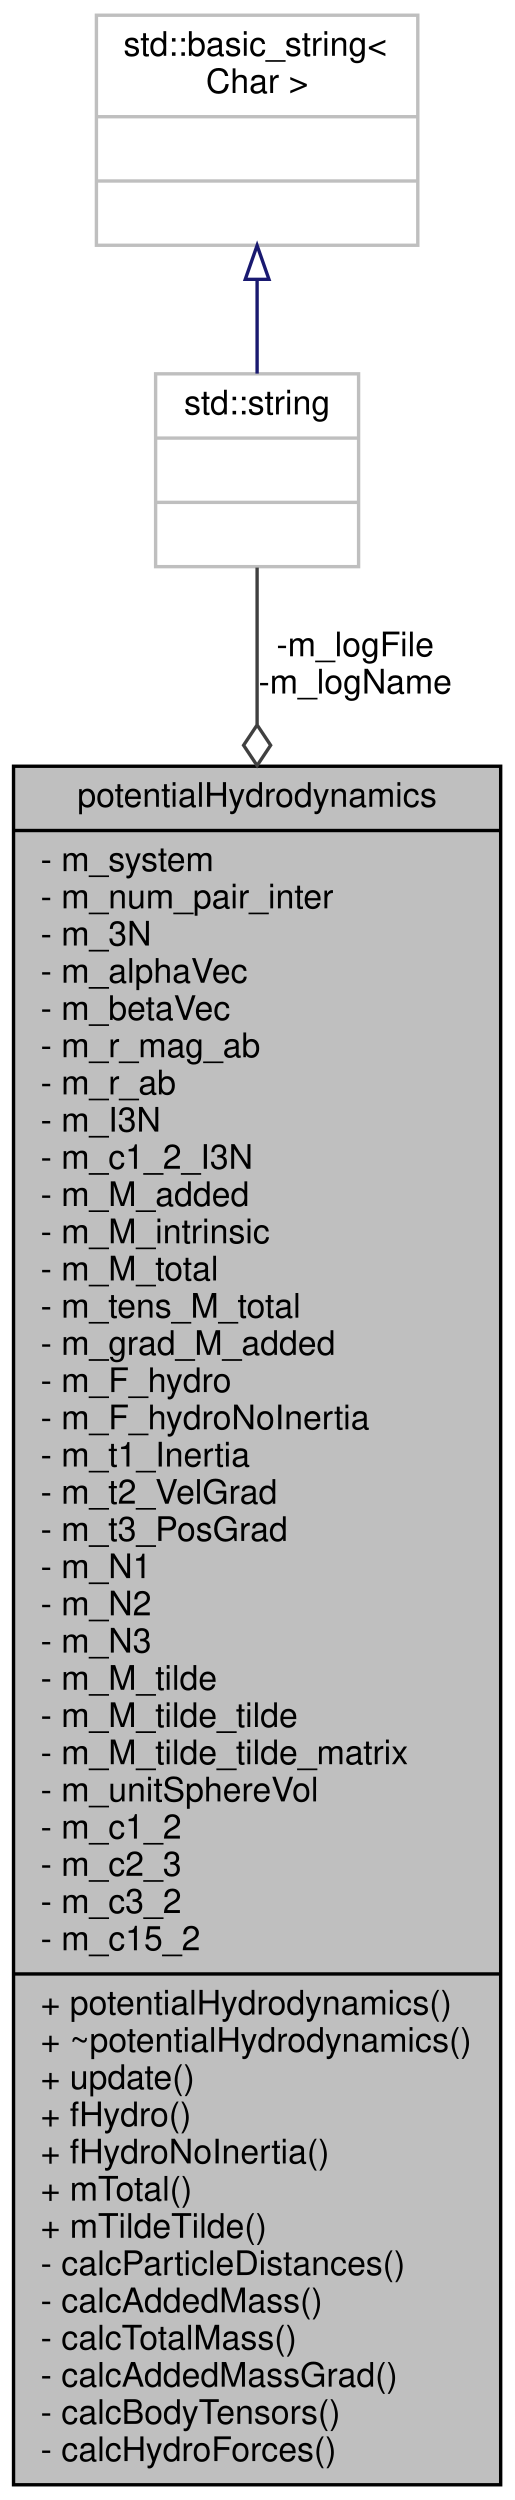
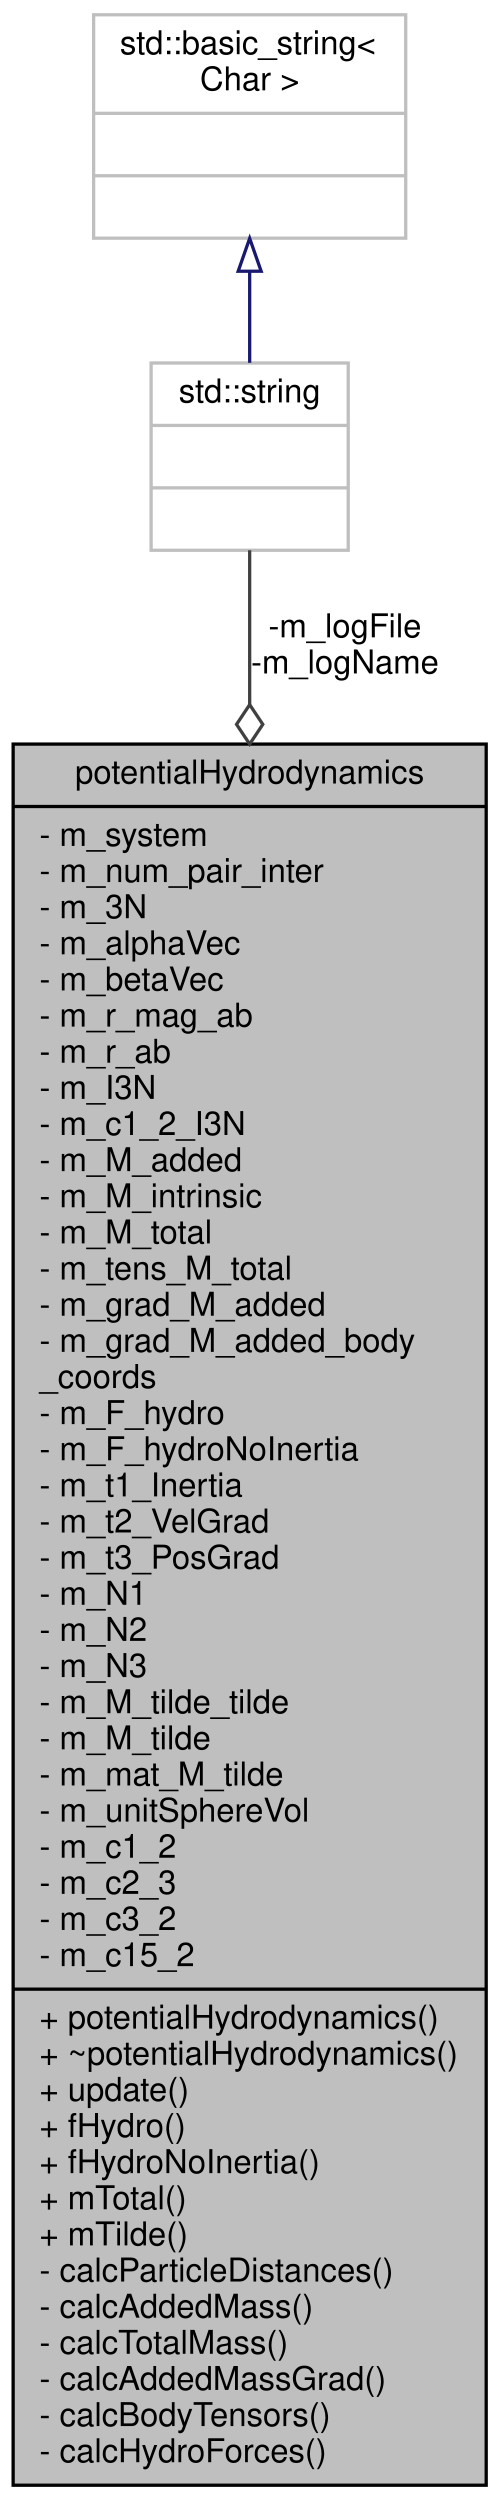
- <svg xmlns="http://www.w3.org/2000/svg" xmlns:xlink="http://www.w3.org/1999/xlink" width="152pt" height="739pt" viewBox="0.00 0.00 152.00 739.00">
-   <g id="graph0" class="graph" transform="scale(1 1) rotate(0) translate(4 735)">
+ <svg xmlns="http://www.w3.org/2000/svg" xmlns:xlink="http://www.w3.org/1999/xlink" width="152pt" height="761pt" viewBox="0.00 0.00 152.00 761.00">
+   <g id="graph0" class="graph" transform="scale(1 1) rotate(0) translate(4 757)">
    <g id="node1" class="node">
      <g id="a_node1">
        <a xlink:title="Computes hydrodynamic tensors (mass, forces) on a finite number of spheres in potential flow.">
-           <polygon fill="#bfbfbf" stroke="black" points="0,-0.5 0,-508.5 144,-508.5 144,-0.5 0,-0.5" />
-           <text text-anchor="middle" x="72" y="-496.5" font-family="Helvetica,sans-Serif" font-size="10.00">potentialHydrodynamics</text>
-           <polyline fill="none" stroke="black" points="0,-489.5 144,-489.5 " />
-           <text text-anchor="start" x="8" y="-477.5" font-family="Helvetica,sans-Serif" font-size="10.00">- m_system</text>
-           <text text-anchor="start" x="8" y="-466.5" font-family="Helvetica,sans-Serif" font-size="10.00">- m_num_pair_inter</text>
-           <text text-anchor="start" x="8" y="-455.5" font-family="Helvetica,sans-Serif" font-size="10.00">- m_3N</text>
-           <text text-anchor="start" x="8" y="-444.5" font-family="Helvetica,sans-Serif" font-size="10.00">- m_alphaVec</text>
-           <text text-anchor="start" x="8" y="-433.5" font-family="Helvetica,sans-Serif" font-size="10.00">- m_betaVec</text>
-           <text text-anchor="start" x="8" y="-422.5" font-family="Helvetica,sans-Serif" font-size="10.00">- m_r_mag_ab</text>
-           <text text-anchor="start" x="8" y="-411.5" font-family="Helvetica,sans-Serif" font-size="10.00">- m_r_ab</text>
-           <text text-anchor="start" x="8" y="-400.5" font-family="Helvetica,sans-Serif" font-size="10.00">- m_I3N</text>
-           <text text-anchor="start" x="8" y="-389.5" font-family="Helvetica,sans-Serif" font-size="10.00">- m_c1_2_I3N</text>
-           <text text-anchor="start" x="8" y="-378.5" font-family="Helvetica,sans-Serif" font-size="10.00">- m_M_added</text>
-           <text text-anchor="start" x="8" y="-367.5" font-family="Helvetica,sans-Serif" font-size="10.00">- m_M_intrinsic</text>
-           <text text-anchor="start" x="8" y="-356.5" font-family="Helvetica,sans-Serif" font-size="10.00">- m_M_total</text>
-           <text text-anchor="start" x="8" y="-345.5" font-family="Helvetica,sans-Serif" font-size="10.00">- m_tens_M_total</text>
-           <text text-anchor="start" x="8" y="-334.5" font-family="Helvetica,sans-Serif" font-size="10.00">- m_grad_M_added</text>
+           <polygon fill="#bfbfbf" stroke="black" points="0,-0.5 0,-530.5 144,-530.5 144,-0.5 0,-0.5" />
+           <text text-anchor="middle" x="72" y="-518.5" font-family="Helvetica,sans-Serif" font-size="10.00">potentialHydrodynamics</text>
+           <polyline fill="none" stroke="black" points="0,-511.5 144,-511.5 " />
+           <text text-anchor="start" x="8" y="-499.5" font-family="Helvetica,sans-Serif" font-size="10.00">- m_system</text>
+           <text text-anchor="start" x="8" y="-488.5" font-family="Helvetica,sans-Serif" font-size="10.00">- m_num_pair_inter</text>
+           <text text-anchor="start" x="8" y="-477.5" font-family="Helvetica,sans-Serif" font-size="10.00">- m_3N</text>
+           <text text-anchor="start" x="8" y="-466.5" font-family="Helvetica,sans-Serif" font-size="10.00">- m_alphaVec</text>
+           <text text-anchor="start" x="8" y="-455.5" font-family="Helvetica,sans-Serif" font-size="10.00">- m_betaVec</text>
+           <text text-anchor="start" x="8" y="-444.5" font-family="Helvetica,sans-Serif" font-size="10.00">- m_r_mag_ab</text>
+           <text text-anchor="start" x="8" y="-433.5" font-family="Helvetica,sans-Serif" font-size="10.00">- m_r_ab</text>
+           <text text-anchor="start" x="8" y="-422.5" font-family="Helvetica,sans-Serif" font-size="10.00">- m_I3N</text>
+           <text text-anchor="start" x="8" y="-411.5" font-family="Helvetica,sans-Serif" font-size="10.00">- m_c1_2_I3N</text>
+           <text text-anchor="start" x="8" y="-400.5" font-family="Helvetica,sans-Serif" font-size="10.00">- m_M_added</text>
+           <text text-anchor="start" x="8" y="-389.5" font-family="Helvetica,sans-Serif" font-size="10.00">- m_M_intrinsic</text>
+           <text text-anchor="start" x="8" y="-378.5" font-family="Helvetica,sans-Serif" font-size="10.00">- m_M_total</text>
+           <text text-anchor="start" x="8" y="-367.5" font-family="Helvetica,sans-Serif" font-size="10.00">- m_tens_M_total</text>
+           <text text-anchor="start" x="8" y="-356.5" font-family="Helvetica,sans-Serif" font-size="10.00">- m_grad_M_added</text>
+           <text text-anchor="start" x="8" y="-345.5" font-family="Helvetica,sans-Serif" font-size="10.00">- m_grad_M_added_body</text>
+           <text text-anchor="start" x="8" y="-334.5" font-family="Helvetica,sans-Serif" font-size="10.00">_coords</text>
          <text text-anchor="start" x="8" y="-323.5" font-family="Helvetica,sans-Serif" font-size="10.00">- m_F_hydro</text>
          <text text-anchor="start" x="8" y="-312.5" font-family="Helvetica,sans-Serif" font-size="10.00">- m_F_hydroNoInertia</text>
          <text text-anchor="start" x="8" y="-301.5" font-family="Helvetica,sans-Serif" font-size="10.00">- m_t1_Inertia</text>
          <text text-anchor="start" x="8" y="-290.5" font-family="Helvetica,sans-Serif" font-size="10.00">- m_t2_VelGrad</text>
          <text text-anchor="start" x="8" y="-279.5" font-family="Helvetica,sans-Serif" font-size="10.00">- m_t3_PosGrad</text>
          <text text-anchor="start" x="8" y="-268.5" font-family="Helvetica,sans-Serif" font-size="10.00">- m_N1</text>
          <text text-anchor="start" x="8" y="-257.5" font-family="Helvetica,sans-Serif" font-size="10.00">- m_N2</text>
          <text text-anchor="start" x="8" y="-246.5" font-family="Helvetica,sans-Serif" font-size="10.00">- m_N3</text>
-           <text text-anchor="start" x="8" y="-235.5" font-family="Helvetica,sans-Serif" font-size="10.00">- m_M_tilde</text>
-           <text text-anchor="start" x="8" y="-224.5" font-family="Helvetica,sans-Serif" font-size="10.00">- m_M_tilde_tilde</text>
-           <text text-anchor="start" x="8" y="-213.5" font-family="Helvetica,sans-Serif" font-size="10.00">- m_M_tilde_tilde_matrix</text>
+           <text text-anchor="start" x="8" y="-235.5" font-family="Helvetica,sans-Serif" font-size="10.00">- m_M_tilde_tilde</text>
+           <text text-anchor="start" x="8" y="-224.5" font-family="Helvetica,sans-Serif" font-size="10.00">- m_M_tilde</text>
+           <text text-anchor="start" x="8" y="-213.5" font-family="Helvetica,sans-Serif" font-size="10.00">- m_mat_M_tilde</text>
          <text text-anchor="start" x="8" y="-202.5" font-family="Helvetica,sans-Serif" font-size="10.00">- m_unitSphereVol</text>
          <text text-anchor="start" x="8" y="-191.5" font-family="Helvetica,sans-Serif" font-size="10.00">- m_c1_2</text>
          <text text-anchor="start" x="8" y="-180.5" font-family="Helvetica,sans-Serif" font-size="10.00">- m_c2_3</text>
          <text text-anchor="start" x="8" y="-169.5" font-family="Helvetica,sans-Serif" font-size="10.00">- m_c3_2</text>
          <text text-anchor="start" x="8" y="-158.5" font-family="Helvetica,sans-Serif" font-size="10.00">- m_c15_2</text>
          <polyline fill="none" stroke="black" points="0,-151.5 144,-151.5 " />
          <text text-anchor="start" x="8" y="-139.5" font-family="Helvetica,sans-Serif" font-size="10.00">+ potentialHydrodynamics()</text>
          <text text-anchor="start" x="8" y="-128.5" font-family="Helvetica,sans-Serif" font-size="10.00">+ ~potentialHydrodynamics()</text>
          <text text-anchor="start" x="8" y="-117.5" font-family="Helvetica,sans-Serif" font-size="10.00">+ update()</text>
          <text text-anchor="start" x="8" y="-106.5" font-family="Helvetica,sans-Serif" font-size="10.00">+ fHydro()</text>
          <text text-anchor="start" x="8" y="-95.5" font-family="Helvetica,sans-Serif" font-size="10.00">+ fHydroNoInertia()</text>
          <text text-anchor="start" x="8" y="-84.5" font-family="Helvetica,sans-Serif" font-size="10.00">+ mTotal()</text>
-           <text text-anchor="start" x="8" y="-73.5" font-family="Helvetica,sans-Serif" font-size="10.00">+ mTildeTilde()</text>
+           <text text-anchor="start" x="8" y="-73.5" font-family="Helvetica,sans-Serif" font-size="10.00">+ mTilde()</text>
          <text text-anchor="start" x="8" y="-62.5" font-family="Helvetica,sans-Serif" font-size="10.00">- calcParticleDistances()</text>
          <text text-anchor="start" x="8" y="-51.5" font-family="Helvetica,sans-Serif" font-size="10.00">- calcAddedMass()</text>
          <text text-anchor="start" x="8" y="-40.5" font-family="Helvetica,sans-Serif" font-size="10.00">- calcTotalMass()</text>
          <text text-anchor="start" x="8" y="-29.5" font-family="Helvetica,sans-Serif" font-size="10.00">- calcAddedMassGrad()</text>
          <text text-anchor="start" x="8" y="-18.5" font-family="Helvetica,sans-Serif" font-size="10.00">- calcBodyTensors()</text>
          <text text-anchor="start" x="8" y="-7.5" font-family="Helvetica,sans-Serif" font-size="10.00">- calcHydroForces()</text>
        </a>
      </g>
    </g>
    <g id="node2" class="node">
      <g id="a_node2">
        <a xlink:title=" ">
-           <polygon fill="none" stroke="#bfbfbf" points="42,-567.5 42,-624.5 102,-624.5 102,-567.5 42,-567.5" />
-           <text text-anchor="middle" x="72" y="-612.5" font-family="Helvetica,sans-Serif" font-size="10.00">std::string</text>
-           <polyline fill="none" stroke="#bfbfbf" points="42,-605.5 102,-605.5 " />
-           <text text-anchor="middle" x="72" y="-593.5" font-family="Helvetica,sans-Serif" font-size="10.00"> </text>
-           <polyline fill="none" stroke="#bfbfbf" points="42,-586.5 102,-586.5 " />
-           <text text-anchor="middle" x="72" y="-574.5" font-family="Helvetica,sans-Serif" font-size="10.00"> </text>
+           <polygon fill="none" stroke="#bfbfbf" points="42,-589.5 42,-646.5 102,-646.5 102,-589.5 42,-589.5" />
+           <text text-anchor="middle" x="72" y="-634.5" font-family="Helvetica,sans-Serif" font-size="10.00">std::string</text>
+           <polyline fill="none" stroke="#bfbfbf" points="42,-627.5 102,-627.5 " />
+           <text text-anchor="middle" x="72" y="-615.5" font-family="Helvetica,sans-Serif" font-size="10.00"> </text>
+           <polyline fill="none" stroke="#bfbfbf" points="42,-608.5 102,-608.5 " />
+           <text text-anchor="middle" x="72" y="-596.5" font-family="Helvetica,sans-Serif" font-size="10.00"> </text>
        </a>
      </g>
    </g>
    <g id="edge1" class="edge">
-       <path fill="none" stroke="#404040" d="M72,-567.22C72,-554.81 72,-538.9 72,-520.86" />
-       <polygon fill="none" stroke="#404040" points="72,-520.7 68,-514.7 72,-508.7 76,-514.7 72,-520.7" />
-       <text text-anchor="middle" x="101" y="-541" font-family="Helvetica,sans-Serif" font-size="10.00"> -m_logFile</text>
-       <text text-anchor="middle" x="101" y="-530" font-family="Helvetica,sans-Serif" font-size="10.00">-m_logName</text>
+       <path fill="none" stroke="#404040" d="M72,-589.5C72,-576.99 72,-560.88 72,-542.53" />
+       <polygon fill="none" stroke="#404040" points="72,-542.5 68,-536.5 72,-530.5 76,-536.5 72,-542.5" />
+       <text text-anchor="middle" x="101" y="-563" font-family="Helvetica,sans-Serif" font-size="10.00"> -m_logFile</text>
+       <text text-anchor="middle" x="101" y="-552" font-family="Helvetica,sans-Serif" font-size="10.00">-m_logName</text>
    </g>
    <g id="node3" class="node">
      <g id="a_node3">
        <a xlink:title=" ">
-           <polygon fill="none" stroke="#bfbfbf" points="24.5,-662.5 24.5,-730.5 119.5,-730.5 119.5,-662.5 24.5,-662.5" />
-           <text text-anchor="start" x="32.5" y="-718.5" font-family="Helvetica,sans-Serif" font-size="10.00">std::basic_string&lt;</text>
-           <text text-anchor="middle" x="72" y="-707.5" font-family="Helvetica,sans-Serif" font-size="10.00"> Char &gt;</text>
-           <polyline fill="none" stroke="#bfbfbf" points="24.5,-700.5 119.5,-700.5 " />
-           <text text-anchor="middle" x="72" y="-688.5" font-family="Helvetica,sans-Serif" font-size="10.00"> </text>
-           <polyline fill="none" stroke="#bfbfbf" points="24.5,-681.5 119.5,-681.5 " />
-           <text text-anchor="middle" x="72" y="-669.5" font-family="Helvetica,sans-Serif" font-size="10.00"> </text>
+           <polygon fill="none" stroke="#bfbfbf" points="24.5,-684.5 24.5,-752.5 119.5,-752.5 119.5,-684.5 24.5,-684.5" />
+           <text text-anchor="start" x="32.5" y="-740.5" font-family="Helvetica,sans-Serif" font-size="10.00">std::basic_string&lt;</text>
+           <text text-anchor="middle" x="72" y="-729.5" font-family="Helvetica,sans-Serif" font-size="10.00"> Char &gt;</text>
+           <polyline fill="none" stroke="#bfbfbf" points="24.5,-722.5 119.5,-722.5 " />
+           <text text-anchor="middle" x="72" y="-710.5" font-family="Helvetica,sans-Serif" font-size="10.00"> </text>
+           <polyline fill="none" stroke="#bfbfbf" points="24.5,-703.5 119.5,-703.5 " />
+           <text text-anchor="middle" x="72" y="-691.5" font-family="Helvetica,sans-Serif" font-size="10.00"> </text>
        </a>
      </g>
    </g>
    <g id="edge2" class="edge">
-       <path fill="none" stroke="midnightblue" d="M72,-652.38C72,-642.94 72,-633.2 72,-624.57" />
-       <polygon fill="none" stroke="midnightblue" points="68.5,-652.43 72,-662.43 75.5,-652.43 68.5,-652.43" />
+       <path fill="none" stroke="midnightblue" d="M72,-674.38C72,-664.94 72,-655.2 72,-646.57" />
+       <polygon fill="none" stroke="midnightblue" points="68.5,-674.43 72,-684.43 75.5,-674.43 68.5,-674.43" />
    </g>
  </g>
</svg>
